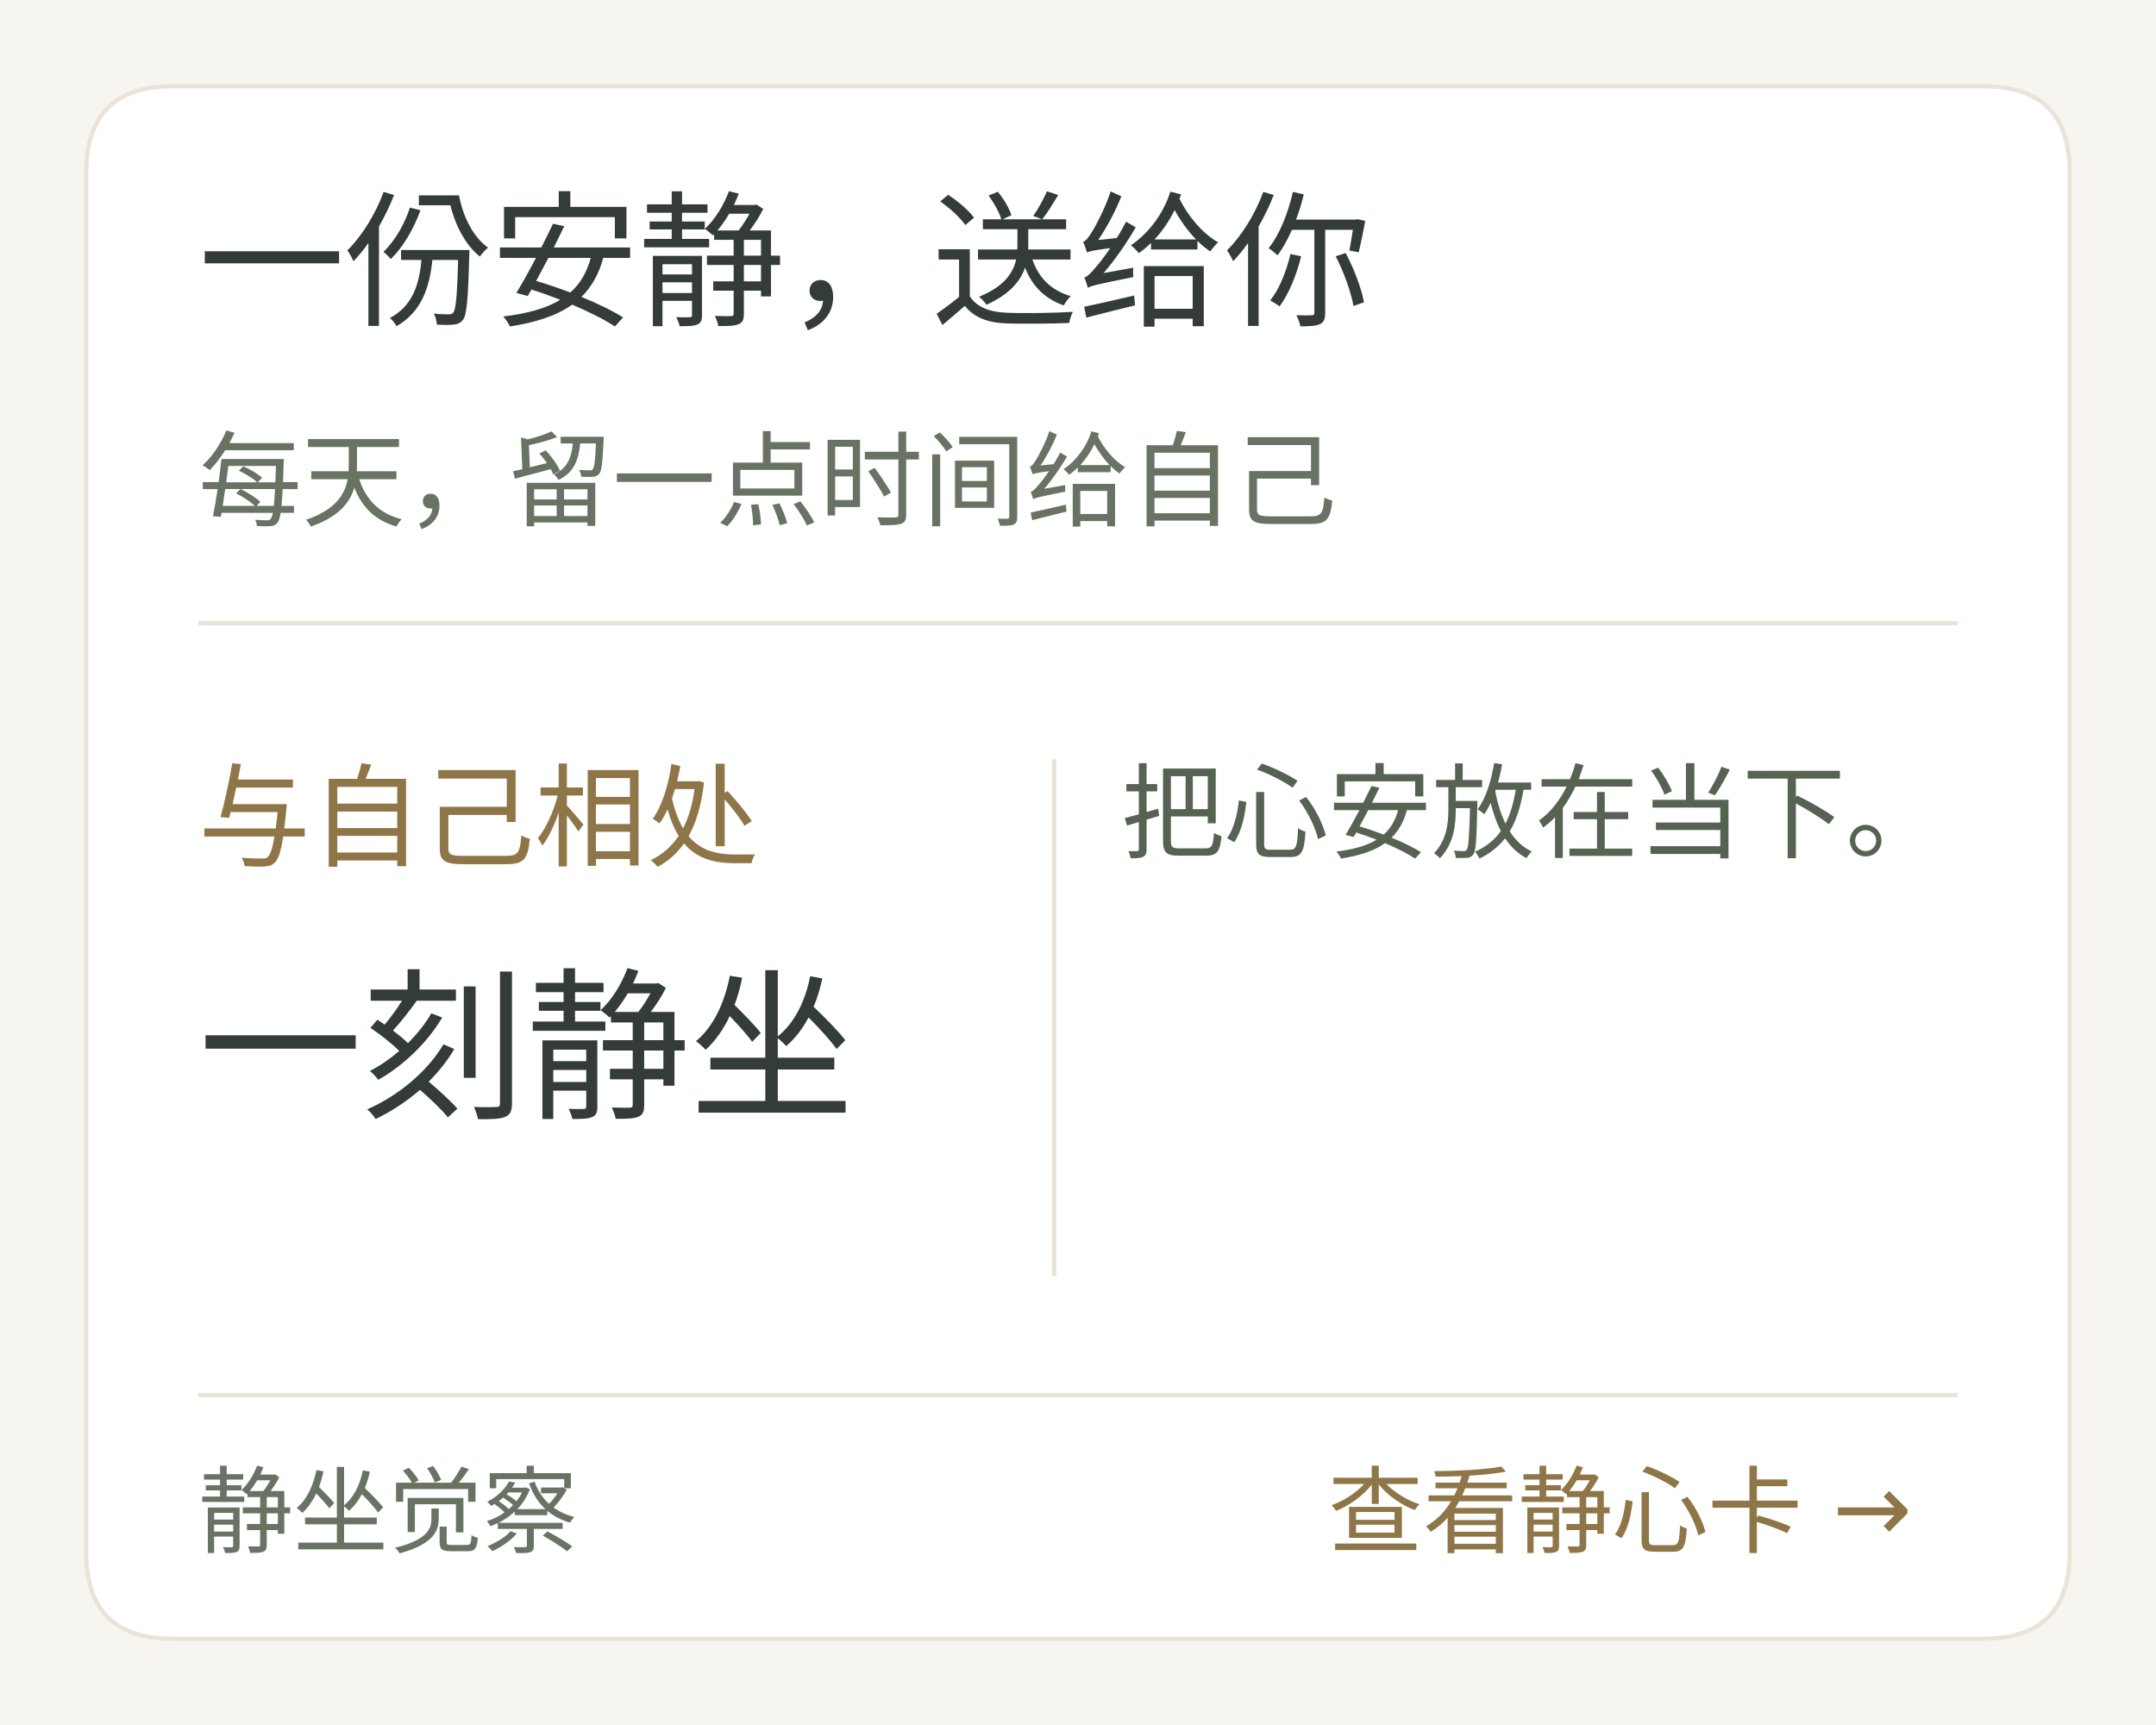
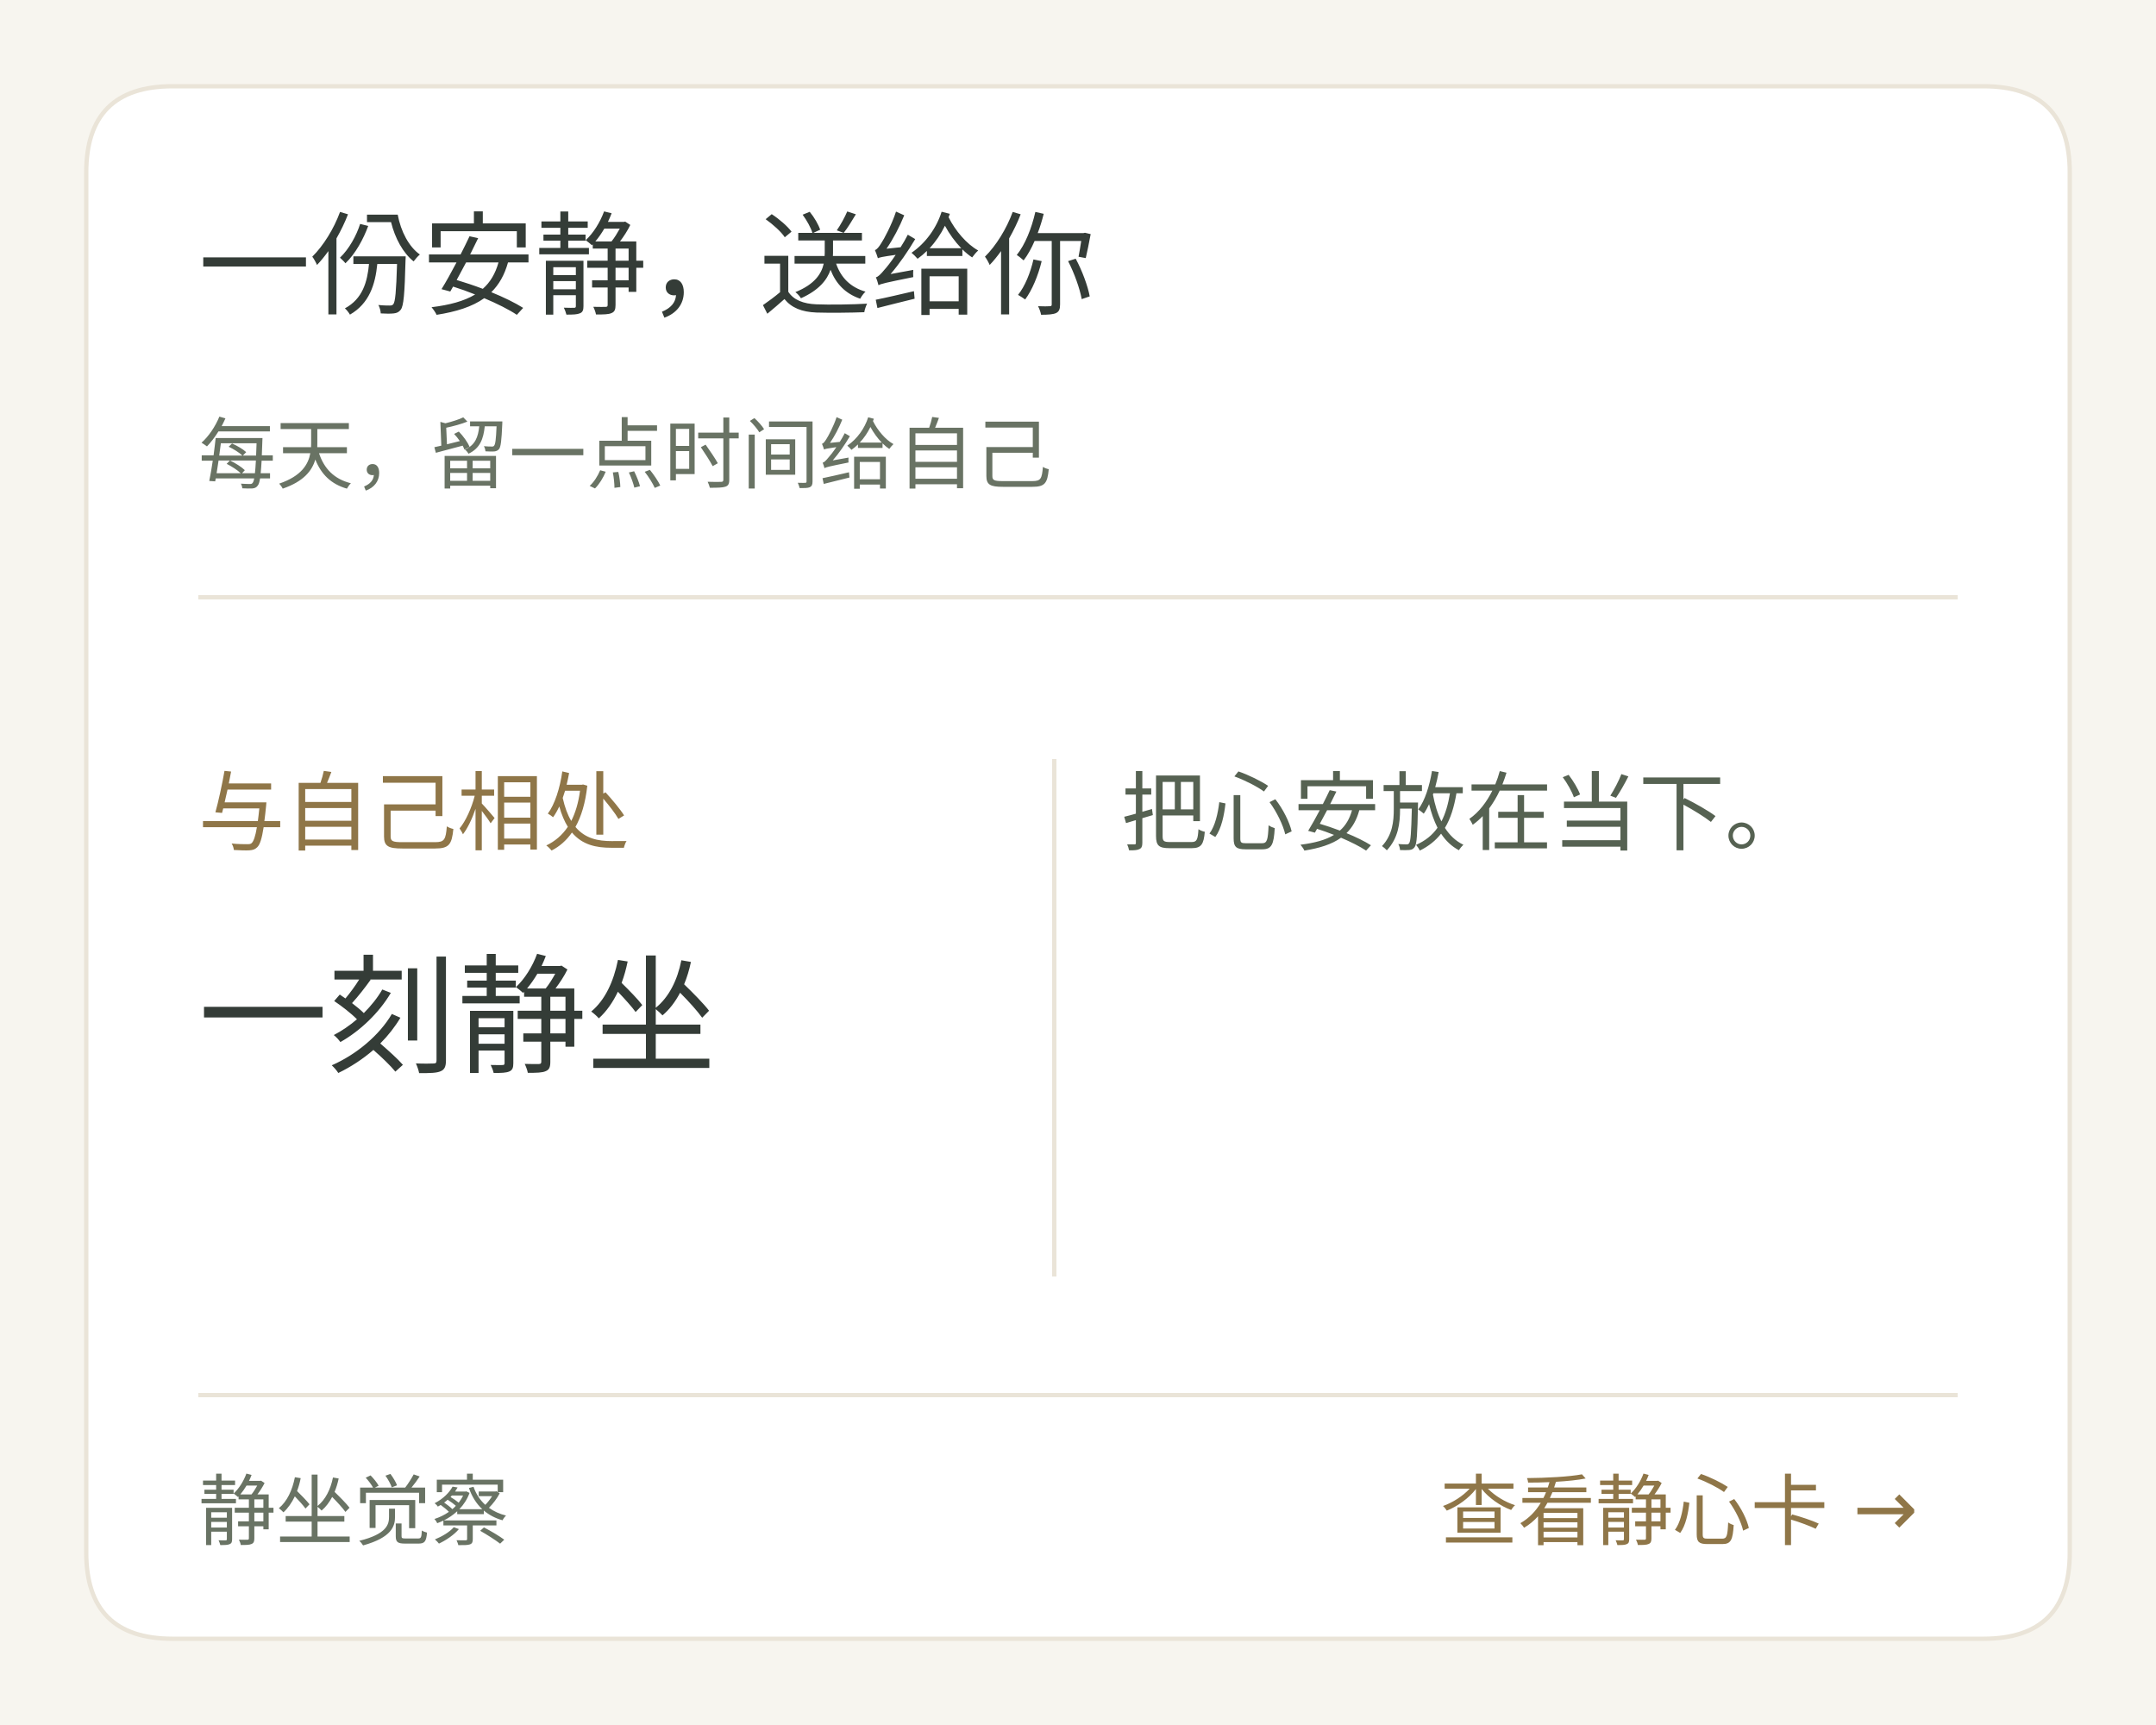
<svg xmlns="http://www.w3.org/2000/svg" width="500" height="400" viewBox="0 0 500 400" role="img" aria-labelledby="title description">
  <g font-family="PingFang SC, Hiragino Sans GB, Microsoft YaHei, sans-serif">
    <rect x="0" y="0" width="500" height="400" fill="#f7f5ef" />
    <path d="M40 20L460 20Q480 20 480 40L480 360Q480 380 460 380L40 380Q20 380 20 360L20 40Q20 20 40 20Z" fill="#ffffff" />
    <path d="M40 20L460 20Q480 20 480 40L480 360Q480 380 460 380L40 380Q20 380 20 360L20 40Q20 20 40 20Z" fill="none" stroke="#eae4d8" stroke-width="1" />
-     <text x="46" y="72.92" font-size="34" fill="#343c37">一份安静，送给你</text>
-     <text x="46" y="120.12" font-size="24" fill="#697364">每天，留一点时间给自己</text>
-     <text x="46" y="198.88" font-size="26" fill="#8f7648">与自己相处</text>
-     <text x="46" y="256.44" font-size="38" fill="#343c37">一刻静坐</text>
-     <rect x="46" y="144" width="408" height="1" fill="#eae4d8" />
+     <text x="46" y="70.88" font-size="26" fill="#343c37">一份安静，送给你</text>
+     <text x="46" y="111.84" font-size="18" fill="#697364">每天，留一点时间给自己</text>
+     <text x="46" y="195.6" font-size="20" fill="#8f7648">与自己相处</text>
+     <text x="46" y="246.4" font-size="30" fill="#343c37">一刻静坐</text>
+     <rect x="46" y="138" width="408" height="1" fill="#eae4d8" />
    <rect x="244" y="176" width="1" height="120" fill="#eae4d8" />
-     <text x="260" y="197.12" font-size="24" fill="#566252">把心安放在当下。</text>
+     <text x="260" y="195.6" font-size="20" fill="#566252">把心安放在当下。</text>
    <rect x="46" y="323" width="408" height="1" fill="#eae4d8" />
-     <text x="46" y="358.36" font-size="22" fill="#697364">静坐觉察</text>
-     <text x="308" y="358.36" font-size="22" fill="#8f7648">查看静心卡 →</text>
+     <text x="46" y="356.84" font-size="18" fill="#697364">静坐觉察</text>
+     <text x="334" y="356.84" font-size="18" fill="#8f7648">查看静心卡 →</text>
  </g>
</svg>
